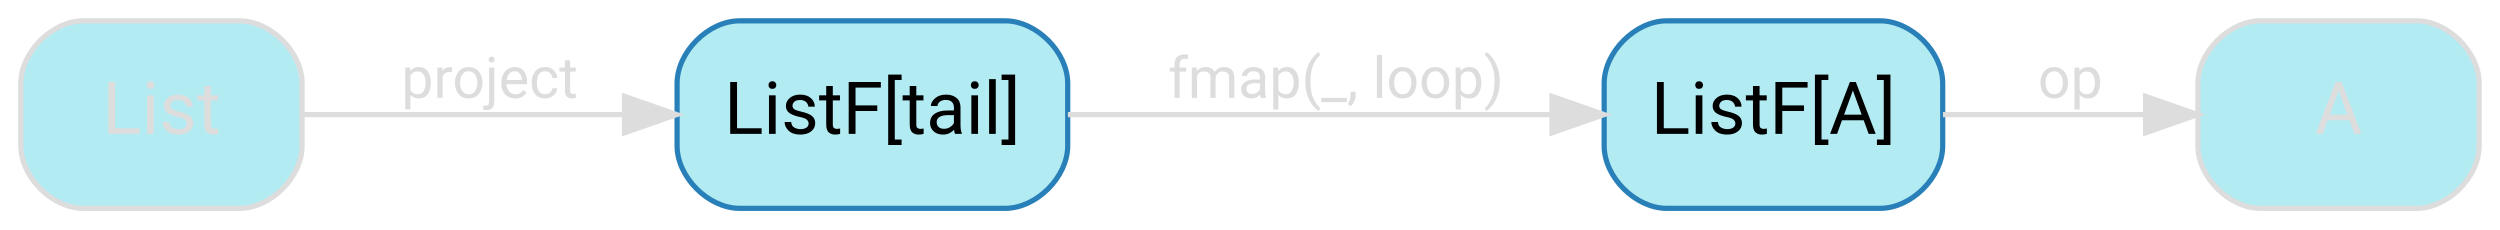
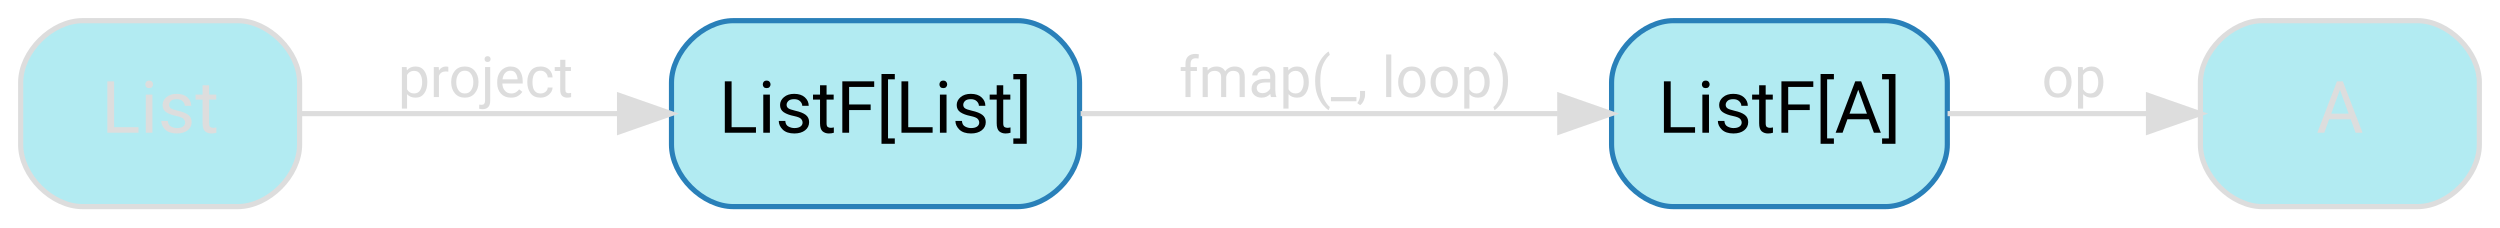
- <svg xmlns="http://www.w3.org/2000/svg" width="480pt" height="44pt" viewBox="0.00 0.00 480.00 44.00">
+ <svg xmlns="http://www.w3.org/2000/svg" width="484pt" height="44pt" viewBox="0.00 0.00 484.00 44.00">
  <g id="graph0" class="graph" transform="scale(1 1) rotate(0) translate(4 40)">
    <g id="node1" class="node">
-       <path fill="#b2ebf2" stroke="#2980b9" d="M189,-36C189,-36 138,-36 138,-36 132,-36 126,-30 126,-24 126,-24 126,-12 126,-12 126,-6 132,0 138,0 138,0 189,0 189,0 195,0 201,-6 201,-12 201,-12 201,-24 201,-24 201,-30 195,-36 189,-36" />
-       <text text-anchor="middle" x="163.5" y="-14.3" font-family="Segoe UI,Roboto,Helvetica,Arial,sans-serif" font-size="14.00" fill="#000000">ListF[tail]</text>
+       <path fill="#b2ebf2" stroke="#2980b9" d="M193,-36C193,-36 138,-36 138,-36 132,-36 126,-30 126,-24 126,-24 126,-12 126,-12 126,-6 132,0 138,0 138,0 193,0 193,0 199,0 205,-6 205,-12 205,-12 205,-24 205,-24 205,-30 199,-36 193,-36" />
+       <text text-anchor="middle" x="165.5" y="-14.3" font-family="Segoe UI,Roboto,Helvetica,Arial,sans-serif" font-size="14.00" fill="#000000">ListF[List]</text>
    </g>
    <g id="node2" class="node">
-       <path fill="#b2ebf2" stroke="#2980b9" d="M357,-36C357,-36 316,-36 316,-36 310,-36 304,-30 304,-24 304,-24 304,-12 304,-12 304,-6 310,0 316,0 316,0 357,0 357,0 363,0 369,-6 369,-12 369,-12 369,-24 369,-24 369,-30 363,-36 357,-36" />
-       <text text-anchor="middle" x="336.5" y="-14.3" font-family="Segoe UI,Roboto,Helvetica,Arial,sans-serif" font-size="14.00" fill="#000000">ListF[A]</text>
+       <path fill="#b2ebf2" stroke="#2980b9" d="M361,-36C361,-36 320,-36 320,-36 314,-36 308,-30 308,-24 308,-24 308,-12 308,-12 308,-6 314,0 320,0 320,0 361,0 361,0 367,0 373,-6 373,-12 373,-12 373,-24 373,-24 373,-30 367,-36 361,-36" />
+       <text text-anchor="middle" x="340.5" y="-14.3" font-family="Segoe UI,Roboto,Helvetica,Arial,sans-serif" font-size="14.00" fill="#000000">ListF[A]</text>
    </g>
    <g id="edge2" class="edge">
-       <path fill="none" stroke="#dddddd" d="M201.038,-18C228.387,-18 265.472,-18 293.926,-18" />
-       <polygon fill="#dddddd" stroke="#dddddd" points="293.984,-21.5 303.984,-18 293.984,-14.5 293.984,-21.5" />
-       <text text-anchor="middle" x="252.5" y="-21.2" font-family="Segoe UI,Roboto,Helvetica,Arial,sans-serif" font-size="11.00" fill="#dddddd">fmap(_, loop)</text>
+       <path fill="none" stroke="#dddddd" d="M205.21,-18C232.752,-18 269.406,-18 297.614,-18" />
+       <polygon fill="#dddddd" stroke="#dddddd" points="297.975,-21.5 307.975,-18 297.975,-14.5 297.975,-21.5" />
+       <text text-anchor="middle" x="256.5" y="-21.2" font-family="Segoe UI,Roboto,Helvetica,Arial,sans-serif" font-size="11.00" fill="#dddddd">fmap(_, loop)</text>
    </g>
    <g id="node4" class="node">
-       <path fill="#b2ebf2" stroke="#dddddd" d="M460,-36C460,-36 430,-36 430,-36 424,-36 418,-30 418,-24 418,-24 418,-12 418,-12 418,-6 424,0 430,0 430,0 460,0 460,0 466,0 472,-6 472,-12 472,-12 472,-24 472,-24 472,-30 466,-36 460,-36" />
-       <text text-anchor="middle" x="445" y="-14.3" font-family="Segoe UI,Roboto,Helvetica,Arial,sans-serif" font-size="14.00" fill="#dddddd">A</text>
+       <path fill="#b2ebf2" stroke="#dddddd" d="M464,-36C464,-36 434,-36 434,-36 428,-36 422,-30 422,-24 422,-24 422,-12 422,-12 422,-6 428,0 434,0 434,0 464,0 464,0 470,0 476,-6 476,-12 476,-12 476,-24 476,-24 476,-30 470,-36 464,-36" />
+       <text text-anchor="middle" x="449" y="-14.3" font-family="Segoe UI,Roboto,Helvetica,Arial,sans-serif" font-size="14.00" fill="#dddddd">A</text>
    </g>
    <g id="edge3" class="edge">
-       <path fill="none" stroke="#dddddd" d="M369.054,-18C381.245,-18 395.187,-18 407.769,-18" />
-       <polygon fill="#dddddd" stroke="#dddddd" points="407.951,-21.5 417.951,-18 407.951,-14.5 407.951,-21.5" />
-       <text text-anchor="middle" x="393.5" y="-21.2" font-family="Segoe UI,Roboto,Helvetica,Arial,sans-serif" font-size="11.00" fill="#dddddd">op</text>
+       <path fill="none" stroke="#dddddd" d="M373.054,-18C385.245,-18 399.187,-18 411.769,-18" />
+       <polygon fill="#dddddd" stroke="#dddddd" points="411.951,-21.5 421.951,-18 411.951,-14.5 411.951,-21.5" />
+       <text text-anchor="middle" x="397.5" y="-21.2" font-family="Segoe UI,Roboto,Helvetica,Arial,sans-serif" font-size="11.00" fill="#dddddd">op</text>
    </g>
    <g id="node3" class="node">
      <path fill="#b2ebf2" stroke="#dddddd" d="M42,-36C42,-36 12,-36 12,-36 6,-36 0,-30 0,-24 0,-24 0,-12 0,-12 0,-6 6,0 12,0 12,0 42,0 42,0 48,0 54,-6 54,-12 54,-12 54,-24 54,-24 54,-30 48,-36 42,-36" />
      <text text-anchor="middle" x="27" y="-14.3" font-family="Segoe UI,Roboto,Helvetica,Arial,sans-serif" font-size="14.00" fill="#dddddd">List</text>
    </g>
    <g id="edge1" class="edge">
-       <path fill="none" stroke="#dddddd" d="M54.295,-18C71.866,-18 95.183,-18 115.76,-18" />
-       <polygon fill="#dddddd" stroke="#dddddd" points="115.913,-21.5 125.913,-18 115.913,-14.5 115.913,-21.5" />
+       <path fill="none" stroke="#dddddd" d="M54.033,-18C71.543,-18 94.875,-18 115.667,-18" />
+       <polygon fill="#dddddd" stroke="#dddddd" points="115.948,-21.5 125.948,-18 115.948,-14.5 115.948,-21.5" />
      <text text-anchor="middle" x="90" y="-21.2" font-family="Segoe UI,Roboto,Helvetica,Arial,sans-serif" font-size="11.00" fill="#dddddd">project</text>
    </g>
  </g>
</svg>
